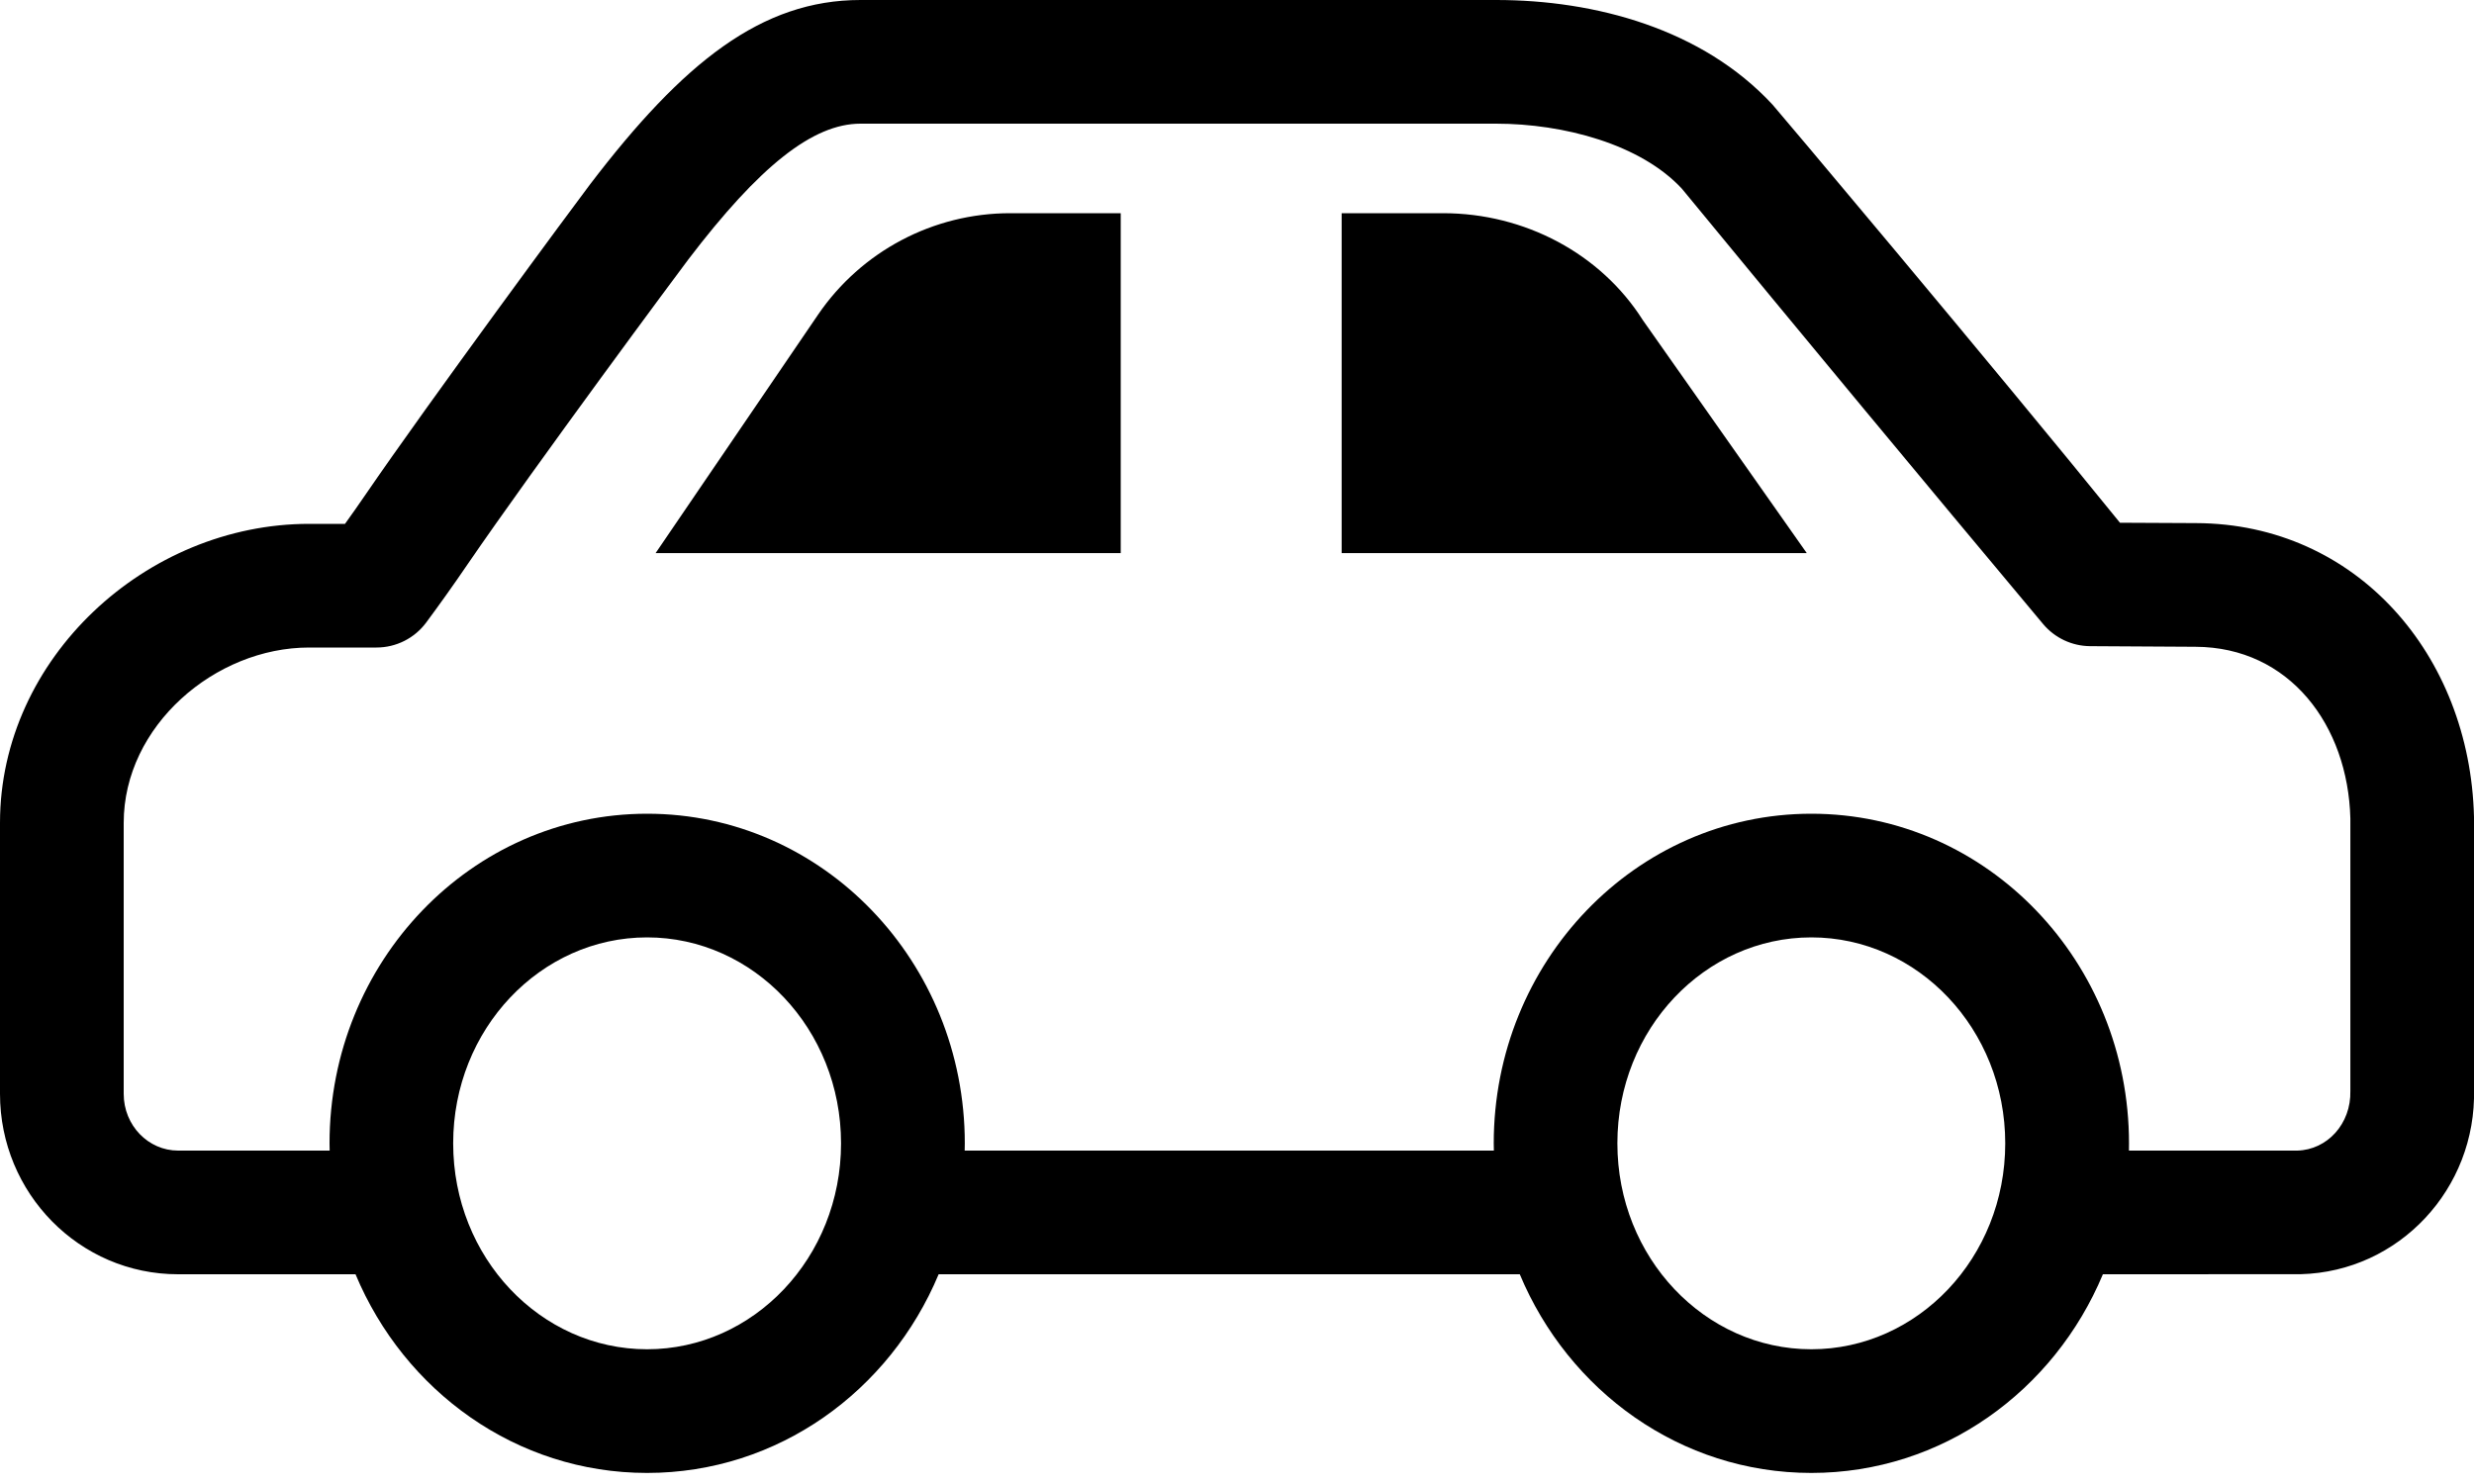
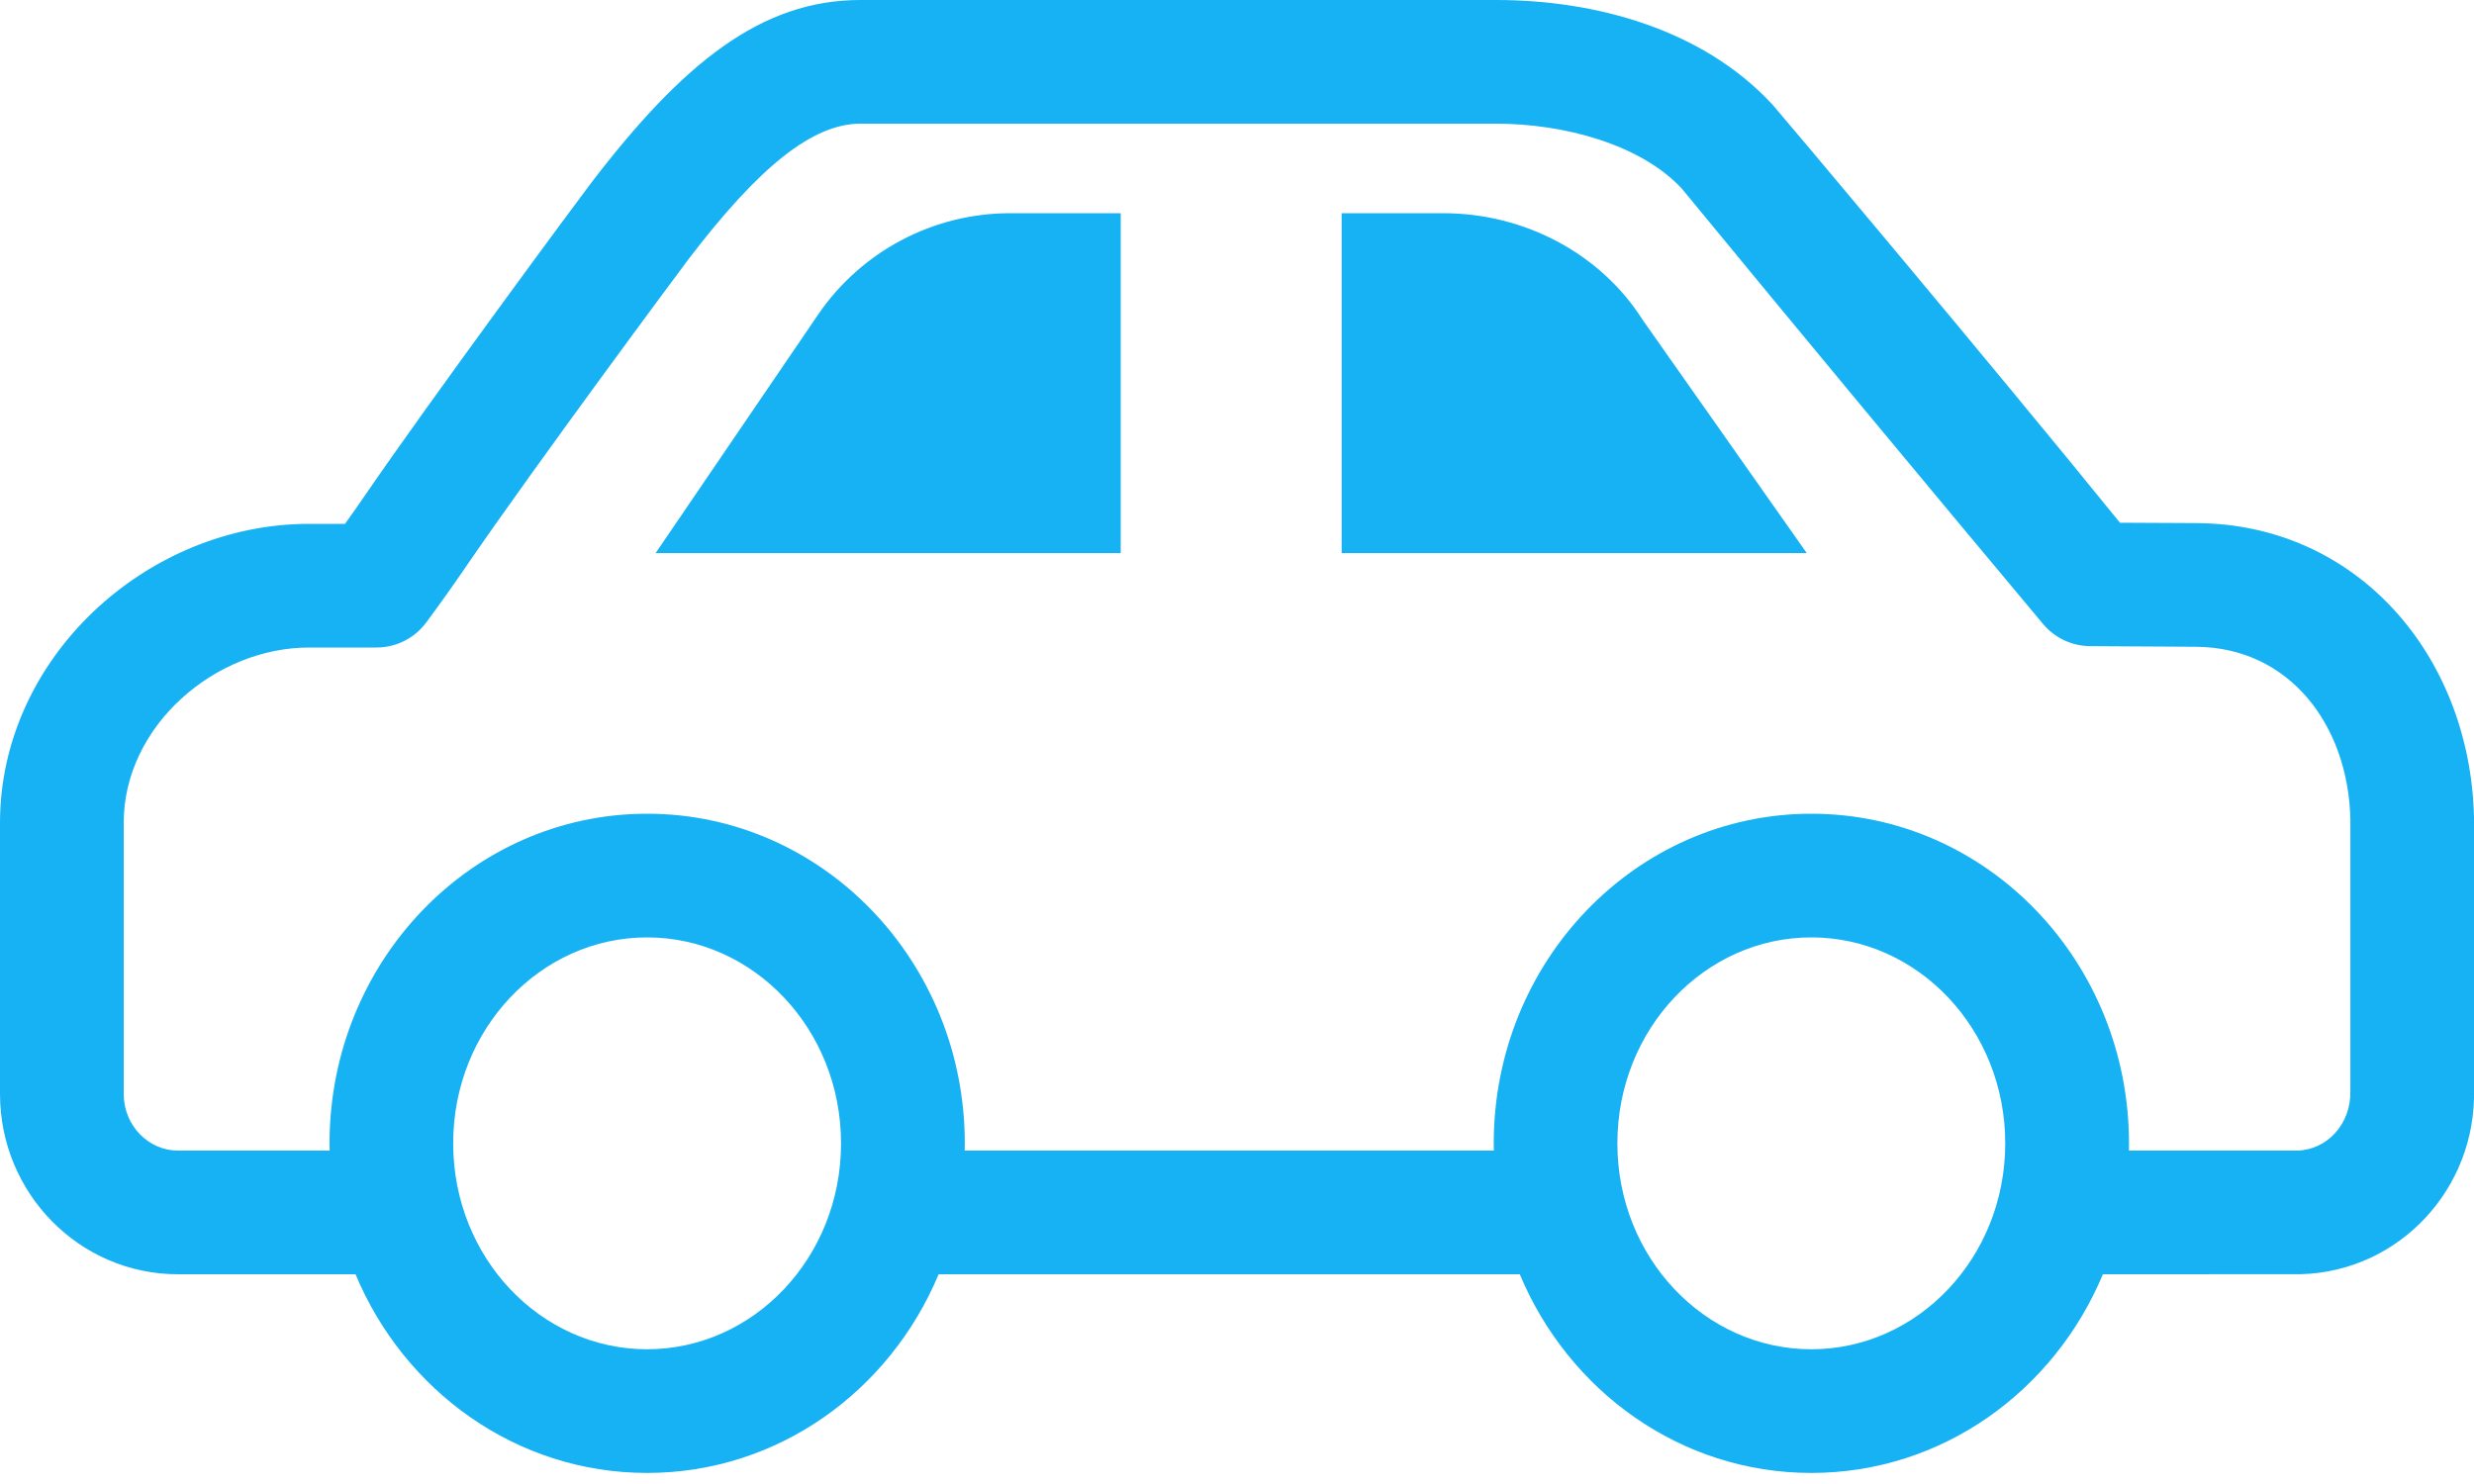
<svg xmlns="http://www.w3.org/2000/svg" width="40" height="24" preserveAspectRatio="xMinYMin slice" viewbox="0 0 40 24">
-   <g fill-rule="evenodd">
-     <path d="M34 20.608c-.788 1.887-2.597 3.213-4.714 3.213-2.118 0-3.926-1.326-4.714-3.213h-9.396c-.788 1.887-2.596 3.213-4.714 3.213-2.117 0-3.926-1.326-4.714-3.213h-2.87C1.284 20.608 0 19.298 0 17.69v-4.382c0-2.666 2.366-4.836 4.998-4.836h.58c.109-.151.217-.306.325-.463 1.042-1.523 3.4-4.716 3.637-5.027C11.046 1.007 12.313 0 13.913 0H24.19c1.6 0 3.336.467 4.47 1.694.056.059 3.508 4.158 5.616 6.76l1.231.006c2.593.009 4.428 2.13 4.493 4.752v4.405c.04 1.606-1.21 2.949-2.803 2.99L34 20.608zm.42-2h2.724c.481-.013.87-.43.857-.966v-4.405c-.038-1.504-.98-2.772-2.507-2.777l-1.703-.01a1 1 0 01-.757-.357 1079.61 1079.61 0 01-5.84-7.04C26.53 2.334 25.283 2 24.188 2H13.913c-.77 0-1.633.685-2.784 2.196-.133.174-2.456 3.305-3.578 4.943-.218.32-.439.63-.661.93a1 1 0 01-.803.403h-1.09C3.48 10.472 2 11.737 2 13.308v4.382c0 .512.398.918.88.918h2.45c-.002-.039-.002-.078-.002-.118 0-2.933 2.289-5.33 5.135-5.33 2.847 0 5.136 2.397 5.136 5.33 0 .04 0 .079-.002.118h8.556l-.002-.118c0-2.933 2.289-5.33 5.136-5.33 2.846 0 5.135 2.397 5.135 5.33l-.001.118zm-5.134 3.213c1.72 0 3.135-1.481 3.135-3.33 0-1.85-1.414-3.331-3.135-3.331-1.721 0-3.136 1.481-3.136 3.33 0 1.85 1.415 3.331 3.136 3.331zm-18.824 0c1.721 0 3.136-1.481 3.136-3.33 0-1.85-1.415-3.331-3.136-3.331-1.72 0-3.135 1.481-3.135 3.33 0 1.85 1.414 3.331 3.135 3.331z" fill-rule="nonzero" />
+   <g fill="#17B2F4" fill-rule="evenodd">
+     <path d="M34 20.608c-.788 1.887-2.597 3.213-4.714 3.213-2.118 0-3.926-1.326-4.714-3.213h-9.396c-.788 1.887-2.596 3.213-4.714 3.213-2.117 0-3.926-1.326-4.714-3.213h-2.87C1.284 20.608 0 19.298 0 17.69v-4.382c0-2.666 2.366-4.836 4.998-4.836h.58c.109-.151.217-.306.325-.463 1.042-1.523 3.4-4.716 3.637-5.027C11.046 1.007 12.313 0 13.913 0H24.19c1.6 0 3.336.467 4.47 1.694.056.059 3.508 4.158 5.616 6.76l1.231.006c2.593.009 4.428 2.13 4.493 4.752v4.405c.04 1.606-1.21 2.949-2.803 2.99L34 20.608zm.42-2h2.724c.481-.013.87-.43.857-.966v-4.405c-.038-1.504-.98-2.772-2.507-2.777l-1.703-.01a1 1 0 01-.757-.357 1079.61 1079.61 0 01-5.84-7.04C26.53 2.334 25.283 2 24.188 2H13.913c-.77 0-1.633.685-2.784 2.196-.133.174-2.456 3.305-3.578 4.943-.218.32-.439.63-.661.93a1 1 0 01-.803.403h-1.09C3.48 10.472 2 11.737 2 13.308v4.382c0 .512.398.918.88.918h2.45c-.002-.039-.002-.078-.002-.118 0-2.933 2.289-5.33 5.135-5.33 2.847 0 5.136 2.397 5.136 5.33 0 .04 0 .079-.002.118h8.556l-.002-.118c0-2.933 2.289-5.33 5.136-5.33 2.846 0 5.135 2.397 5.135 5.33l-.001.118zm-5.134 3.213c1.72 0 3.135-1.481 3.135-3.33 0-1.85-1.414-3.331-3.135-3.331-1.721 0-3.136 1.481-3.136 3.33 0 1.85 1.415 3.331 3.136 3.331zm-18.824 0c1.721 0 3.136-1.481 3.136-3.33 0-1.85-1.415-3.331-3.136-3.331-1.72 0-3.135 1.481-3.135 3.33 0 1.85 1.414 3.331 3.135 3.331z" fill="#17B2F4" fill-rule="nonzero" />
    <path d="M10.6 8.945l2.625-3.854a3.76 3.76 0 013.108-1.643h1.787v5.497H10.6zm18.612 0h-7.52V3.448h1.64c1.324 0 2.551.657 3.23 1.73l2.65 3.767z" />
  </g>
</svg>
